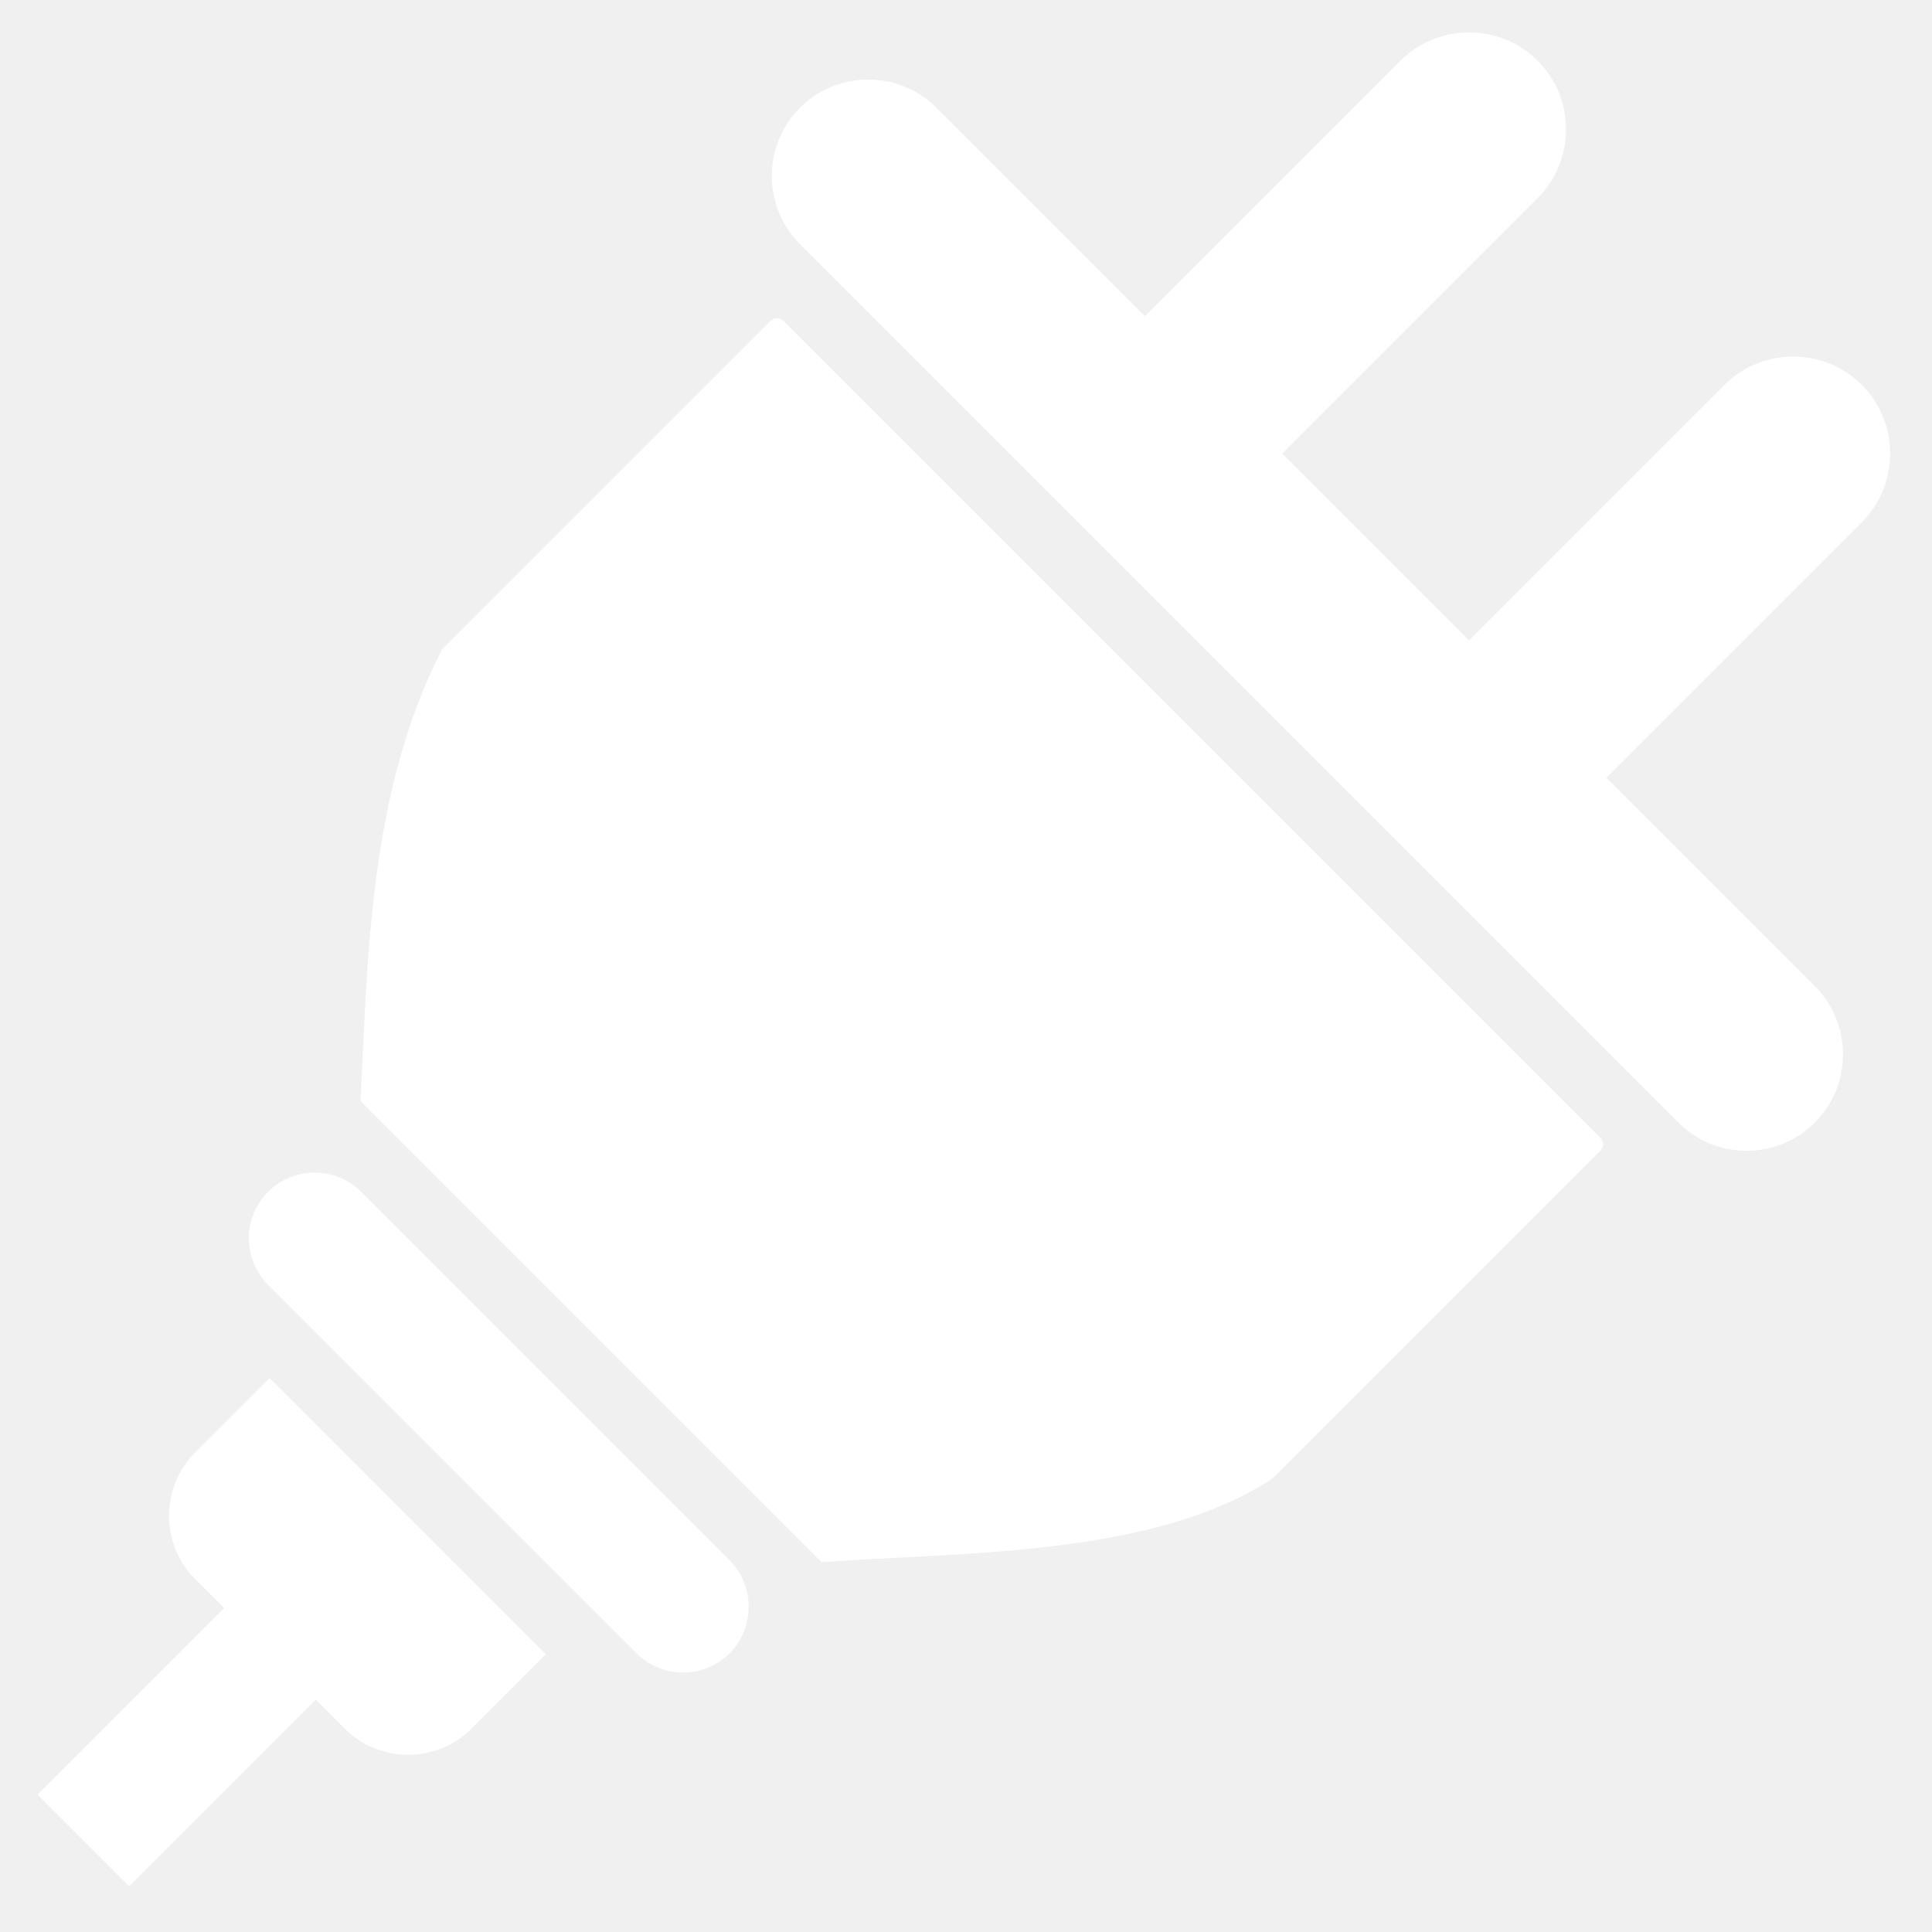
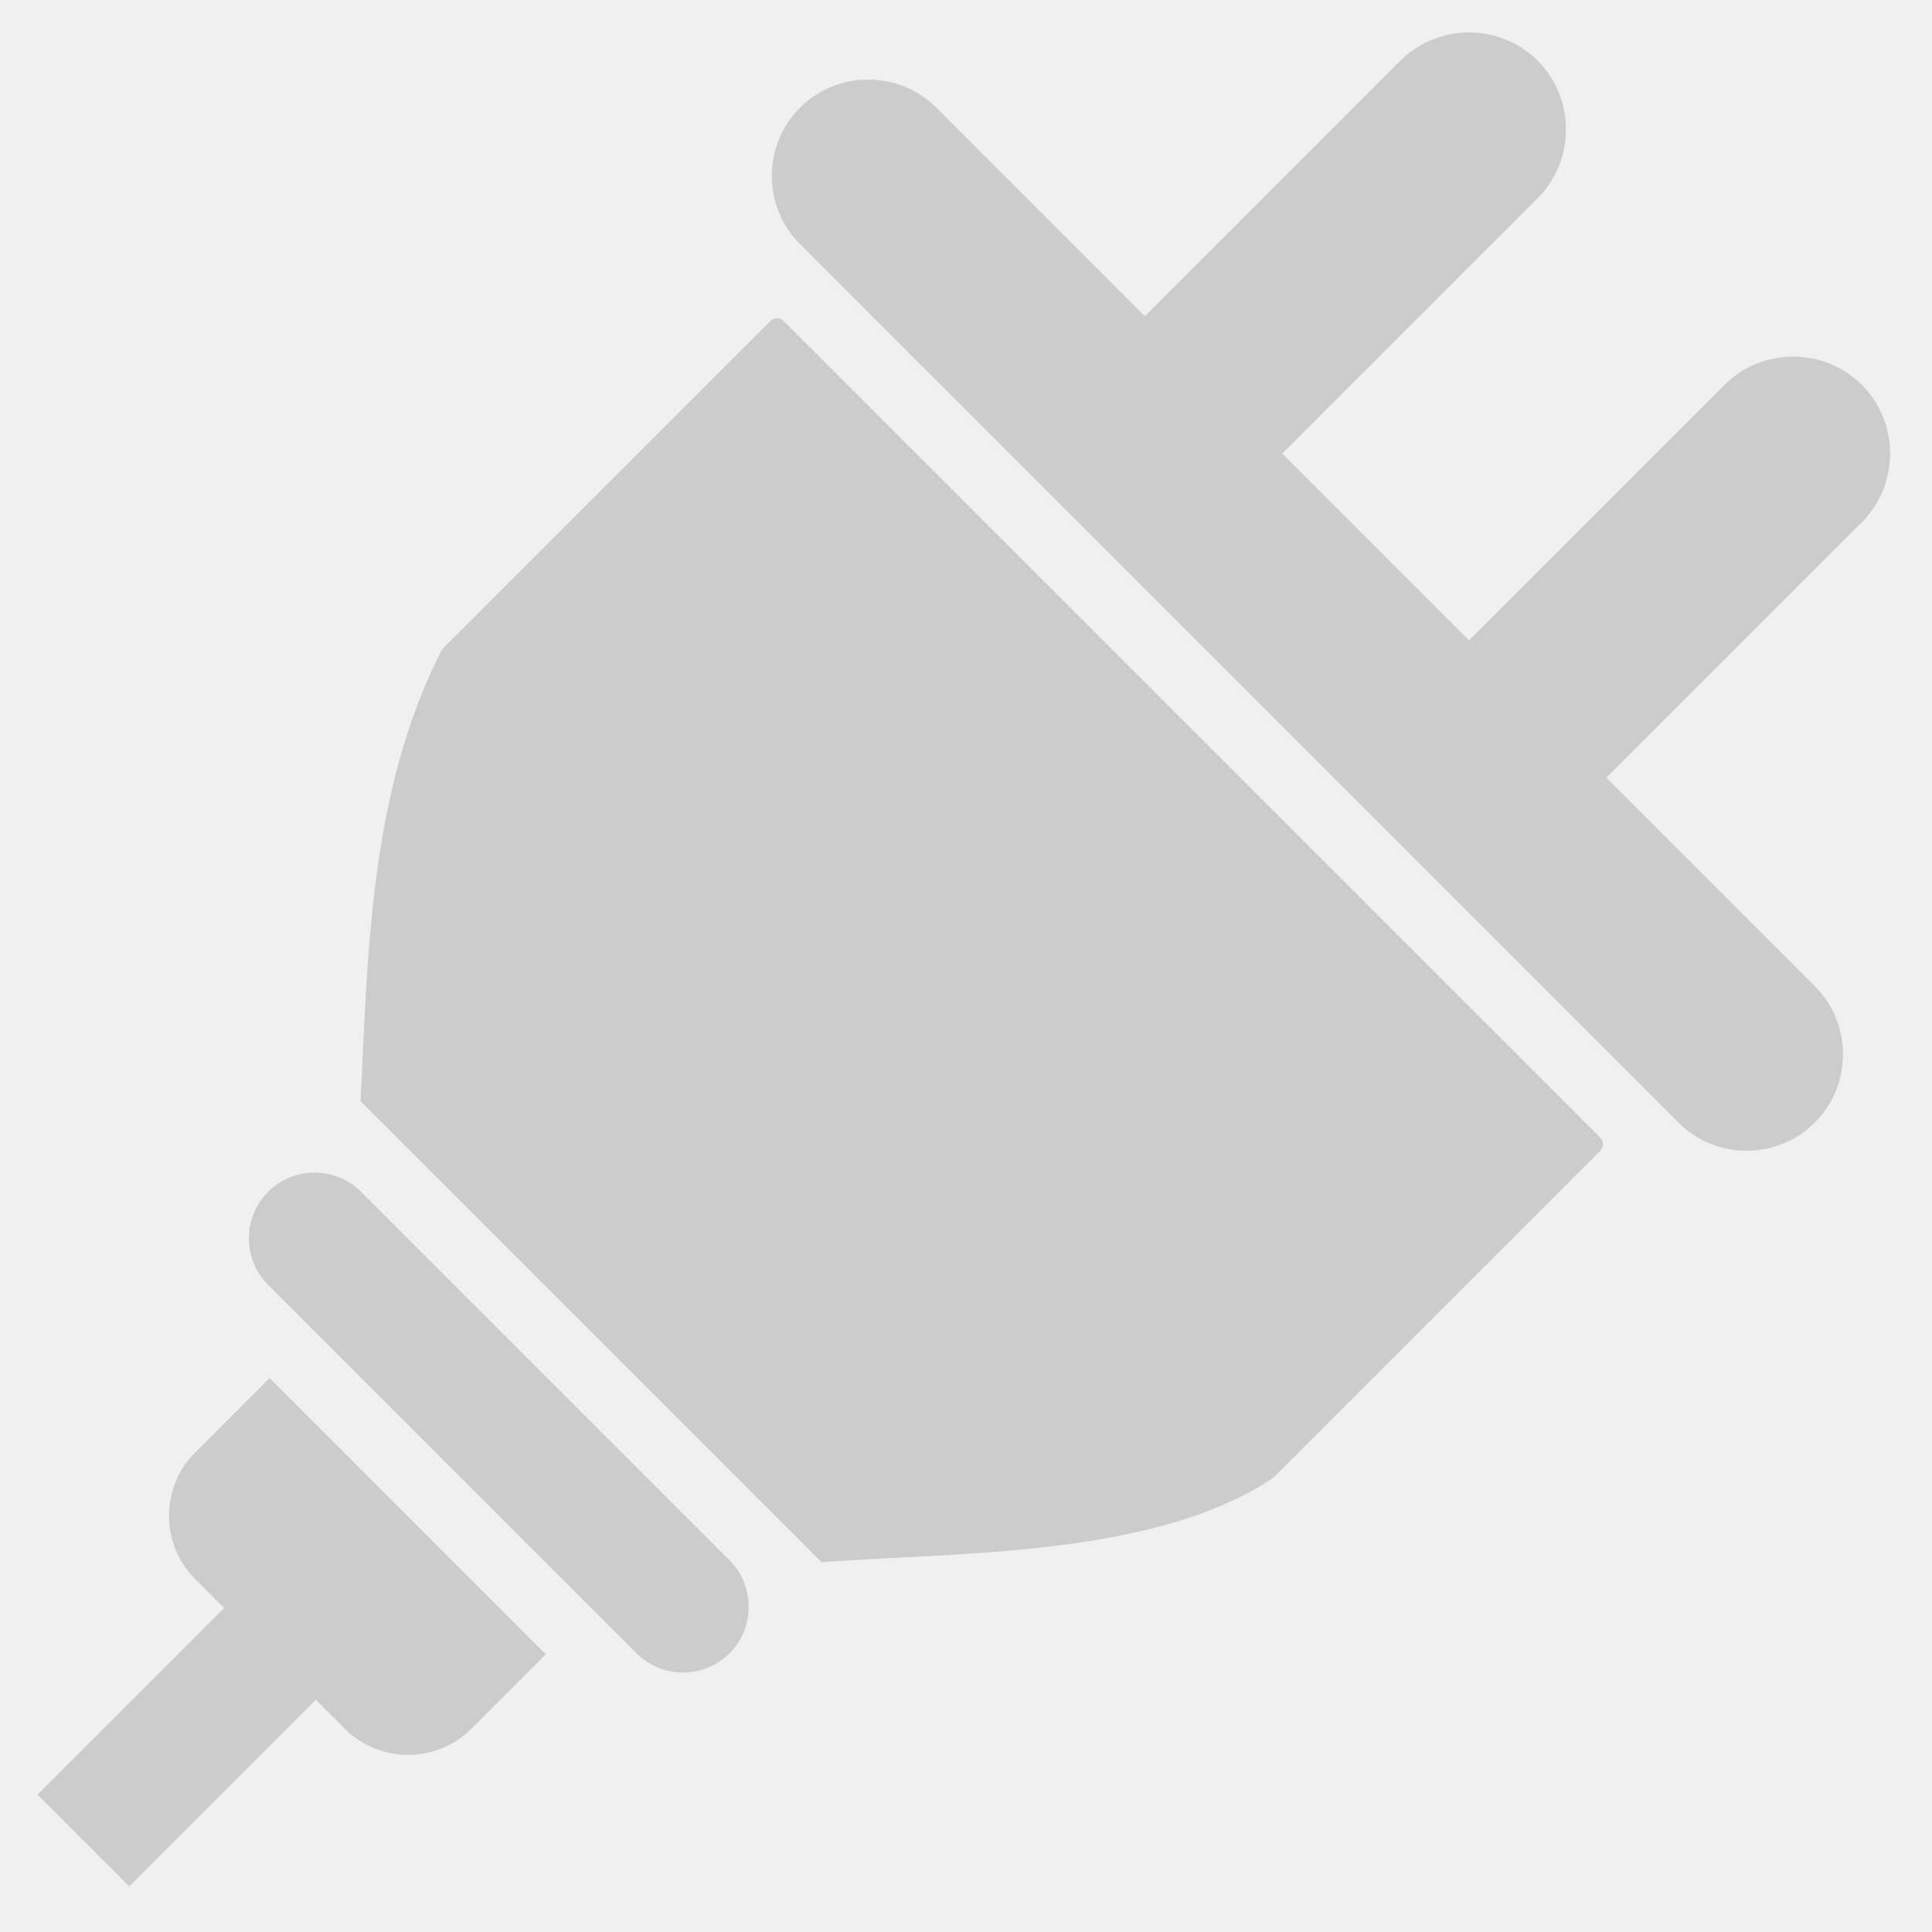
<svg xmlns="http://www.w3.org/2000/svg" t="1777010597400" class="icon" viewBox="0 0 1024 1024" version="1.1" p-id="4637" width="30" height="30">
-   <path d="M961.9 522.7L851.4 412.2l135.4-135.4c20-20 20-52.8 0-72.8s-52.8-20-72.8 0L778.6 339.4l-99-99L815 105c20-20 20-52.8 0-72.8s-52.8-20-72.8 0L606.8 167.6 496.3 57.1c-19.9-19.9-52.4-19.9-72.3 0s-19.9 52.4 0 72.3L889.6 595c19.9 19.9 52.4 19.9 72.3 0s19.9-52.4 0-72.3zM848.2 603L415.3 170.1c-1.9-1.9-5-1.9-6.9 0l-59.8 59.8-113.5 113.5-0.2 0.2-0.6 0.6c-39.4 76.5-39.4 167.4-43.2 239.4L435.5 828c71.5-5.4 175.2-2.5 238.5-44.1l0.8-0.8 0.1 0.1 173.3-173.3c1.9-1.9 1.9-5 0-6.9zM386.6 826.9L191.4 631.7c-13.6-13.6-35.7-13.6-49.3 0-13.6 13.6-13.6 35.7 0 49.3l195.3 195.3c13.6 13.6 35.7 13.5 49.3 0 13.5-13.6 13.5-35.8-0.1-49.4zM103.4 769.9c-18.4 18.4-18.4 48.6 0 67l15.4 15.4-98.9 98.9 48.6 48.6 98.9-98.9 15.4 15.4c18.4 18.4 48.6 18.4 67 0l39.5-39.5-146.4-146.4-39.5 39.5z" fill="#ffffff" p-id="4638" />
+   <path d="M961.9 522.7L851.4 412.2l135.4-135.4c20-20 20-52.8 0-72.8s-52.8-20-72.8 0L778.6 339.4l-99-99L815 105c20-20 20-52.8 0-72.8s-52.8-20-72.8 0L606.8 167.6 496.3 57.1c-19.9-19.9-52.4-19.9-72.3 0s-19.9 52.4 0 72.3L889.6 595c19.9 19.9 52.4 19.9 72.3 0s19.9-52.4 0-72.3zM848.2 603L415.3 170.1c-1.9-1.9-5-1.9-6.9 0l-59.8 59.8-113.5 113.5-0.2 0.2-0.6 0.6c-39.4 76.5-39.4 167.4-43.2 239.4L435.5 828c71.5-5.4 175.2-2.5 238.5-44.1l0.8-0.8 0.1 0.1 173.3-173.3c1.9-1.9 1.9-5 0-6.9zM386.6 826.9L191.4 631.7c-13.6-13.6-35.7-13.6-49.3 0-13.6 13.6-13.6 35.7 0 49.3l195.3 195.3c13.6 13.6 35.7 13.5 49.3 0 13.5-13.6 13.5-35.8-0.1-49.4zM103.4 769.9c-18.4 18.4-18.4 48.6 0 67l15.4 15.4-98.9 98.9 48.6 48.6 98.9-98.9 15.4 15.4c18.4 18.4 48.6 18.4 67 0l39.5-39.5-146.4-146.4-39.5 39.5z" fill="#cccccc" p-id="4638" />
</svg>
